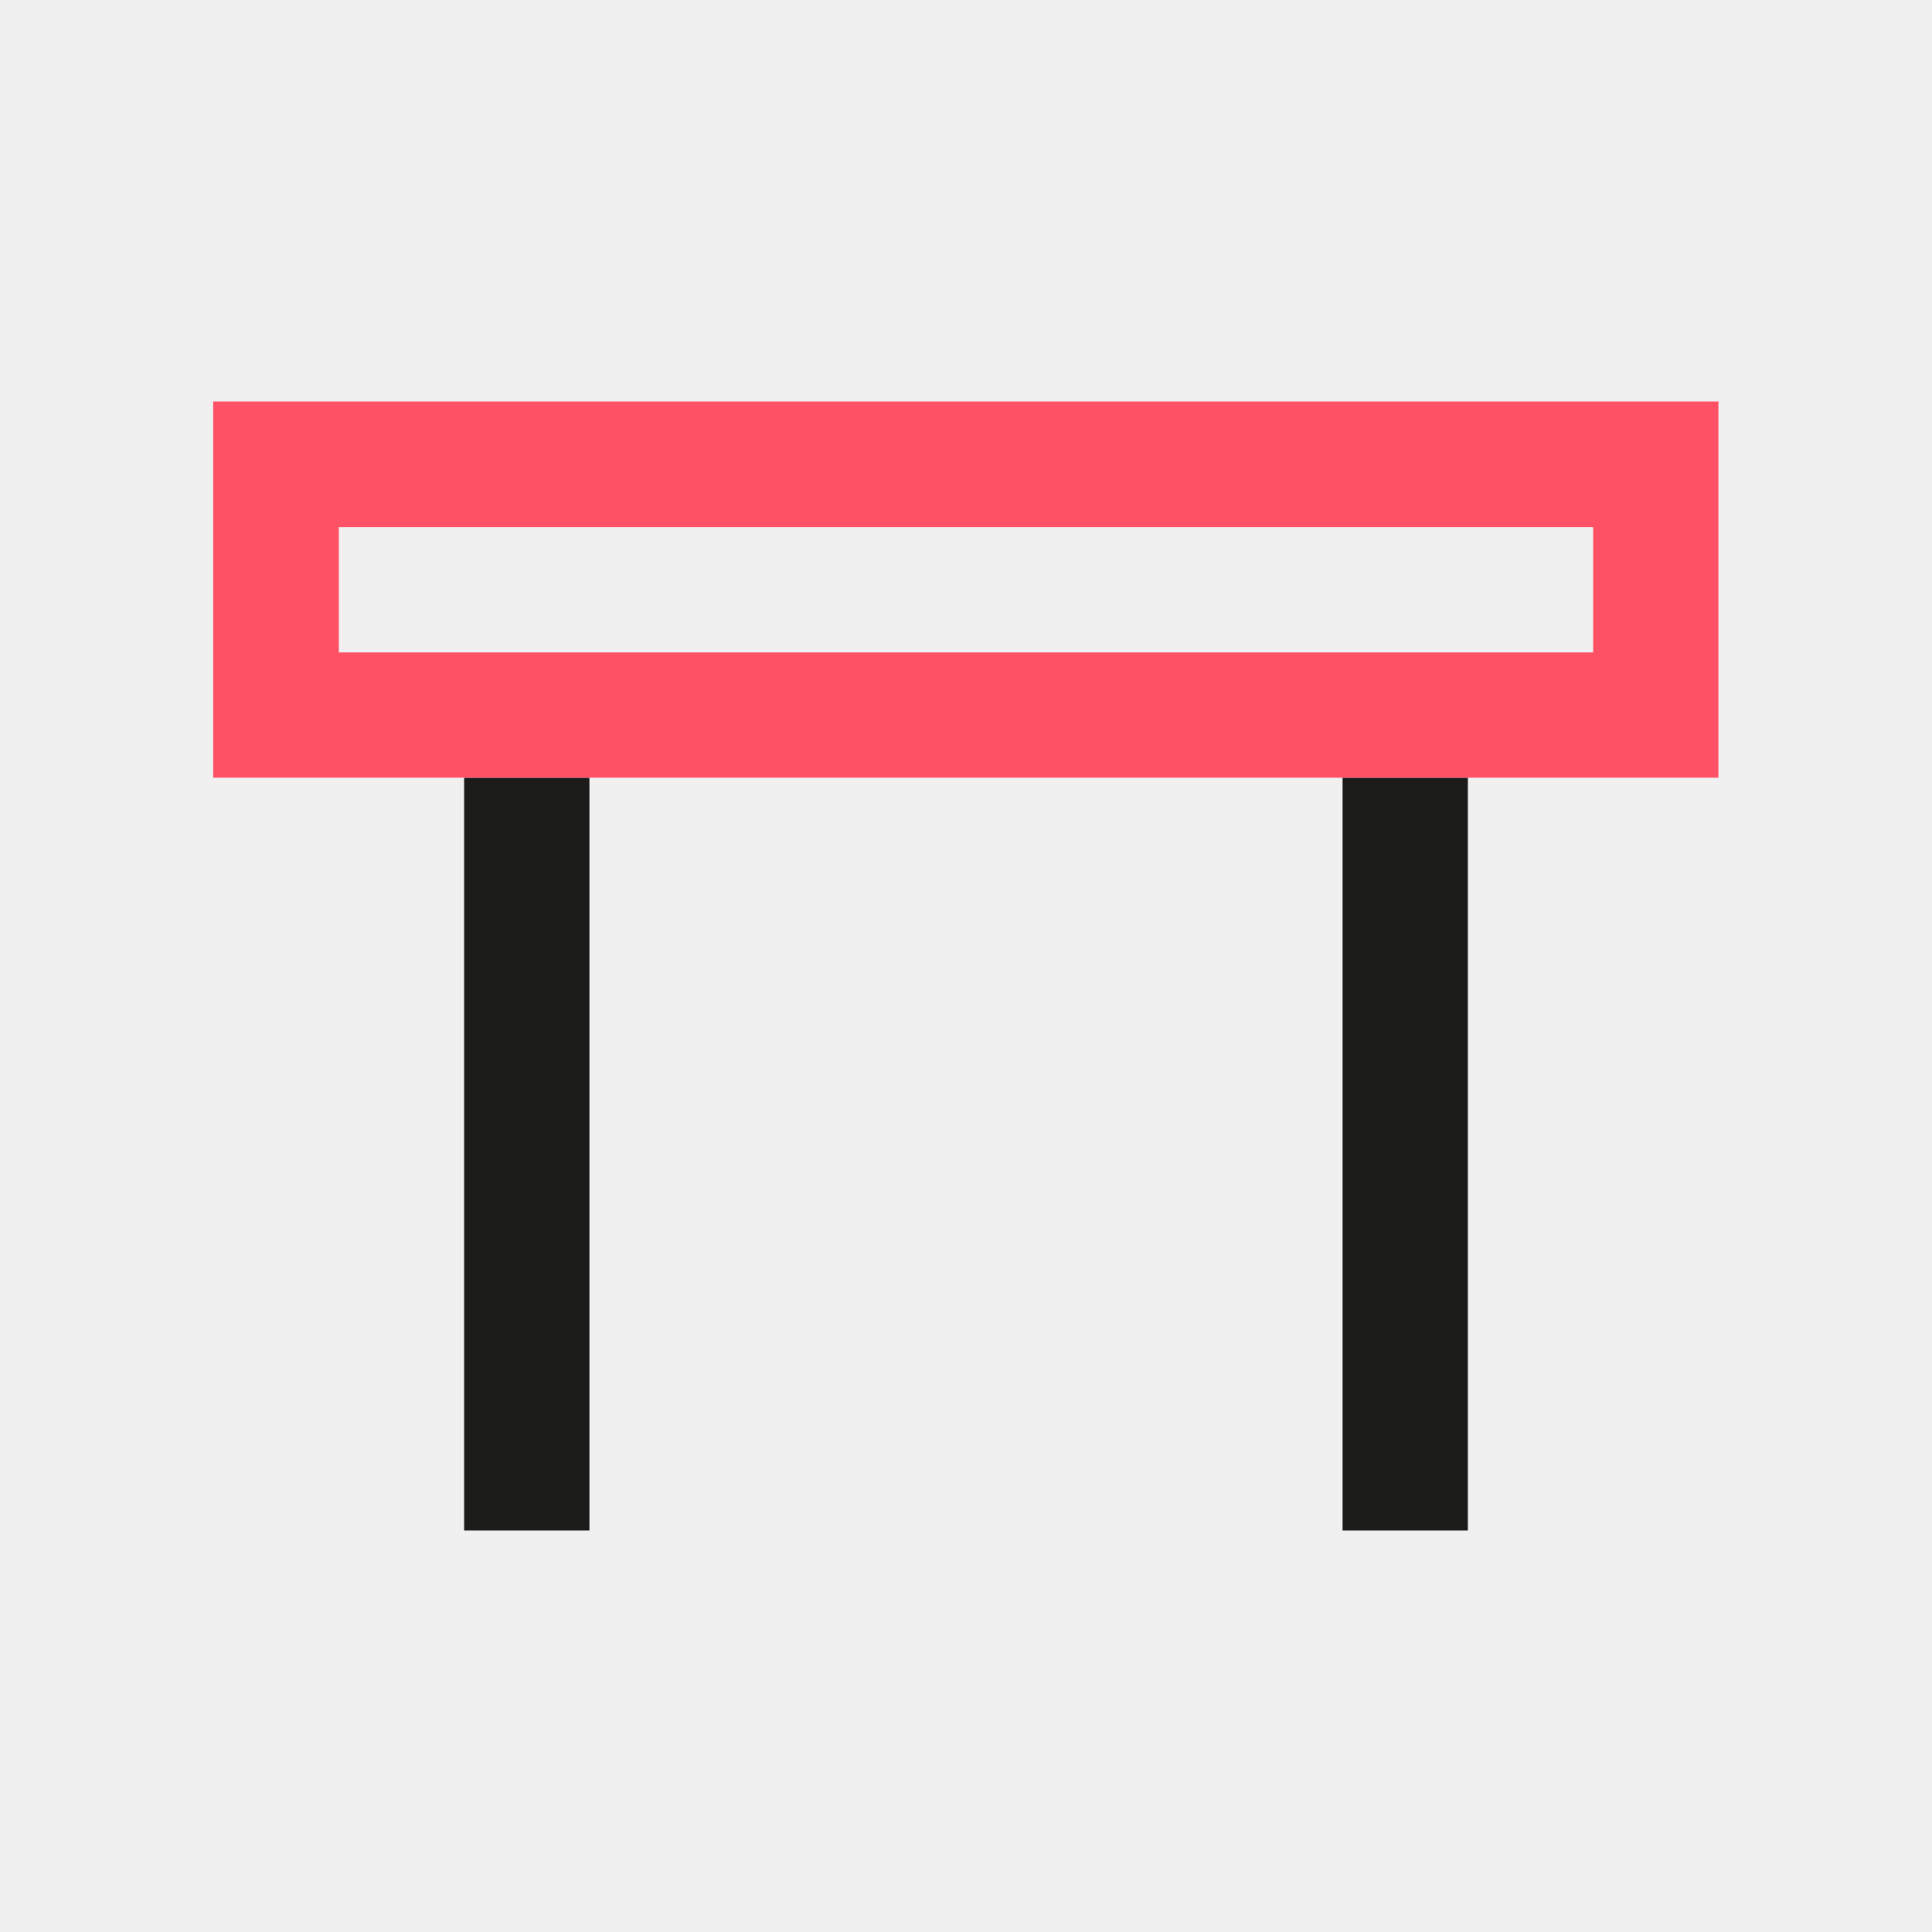
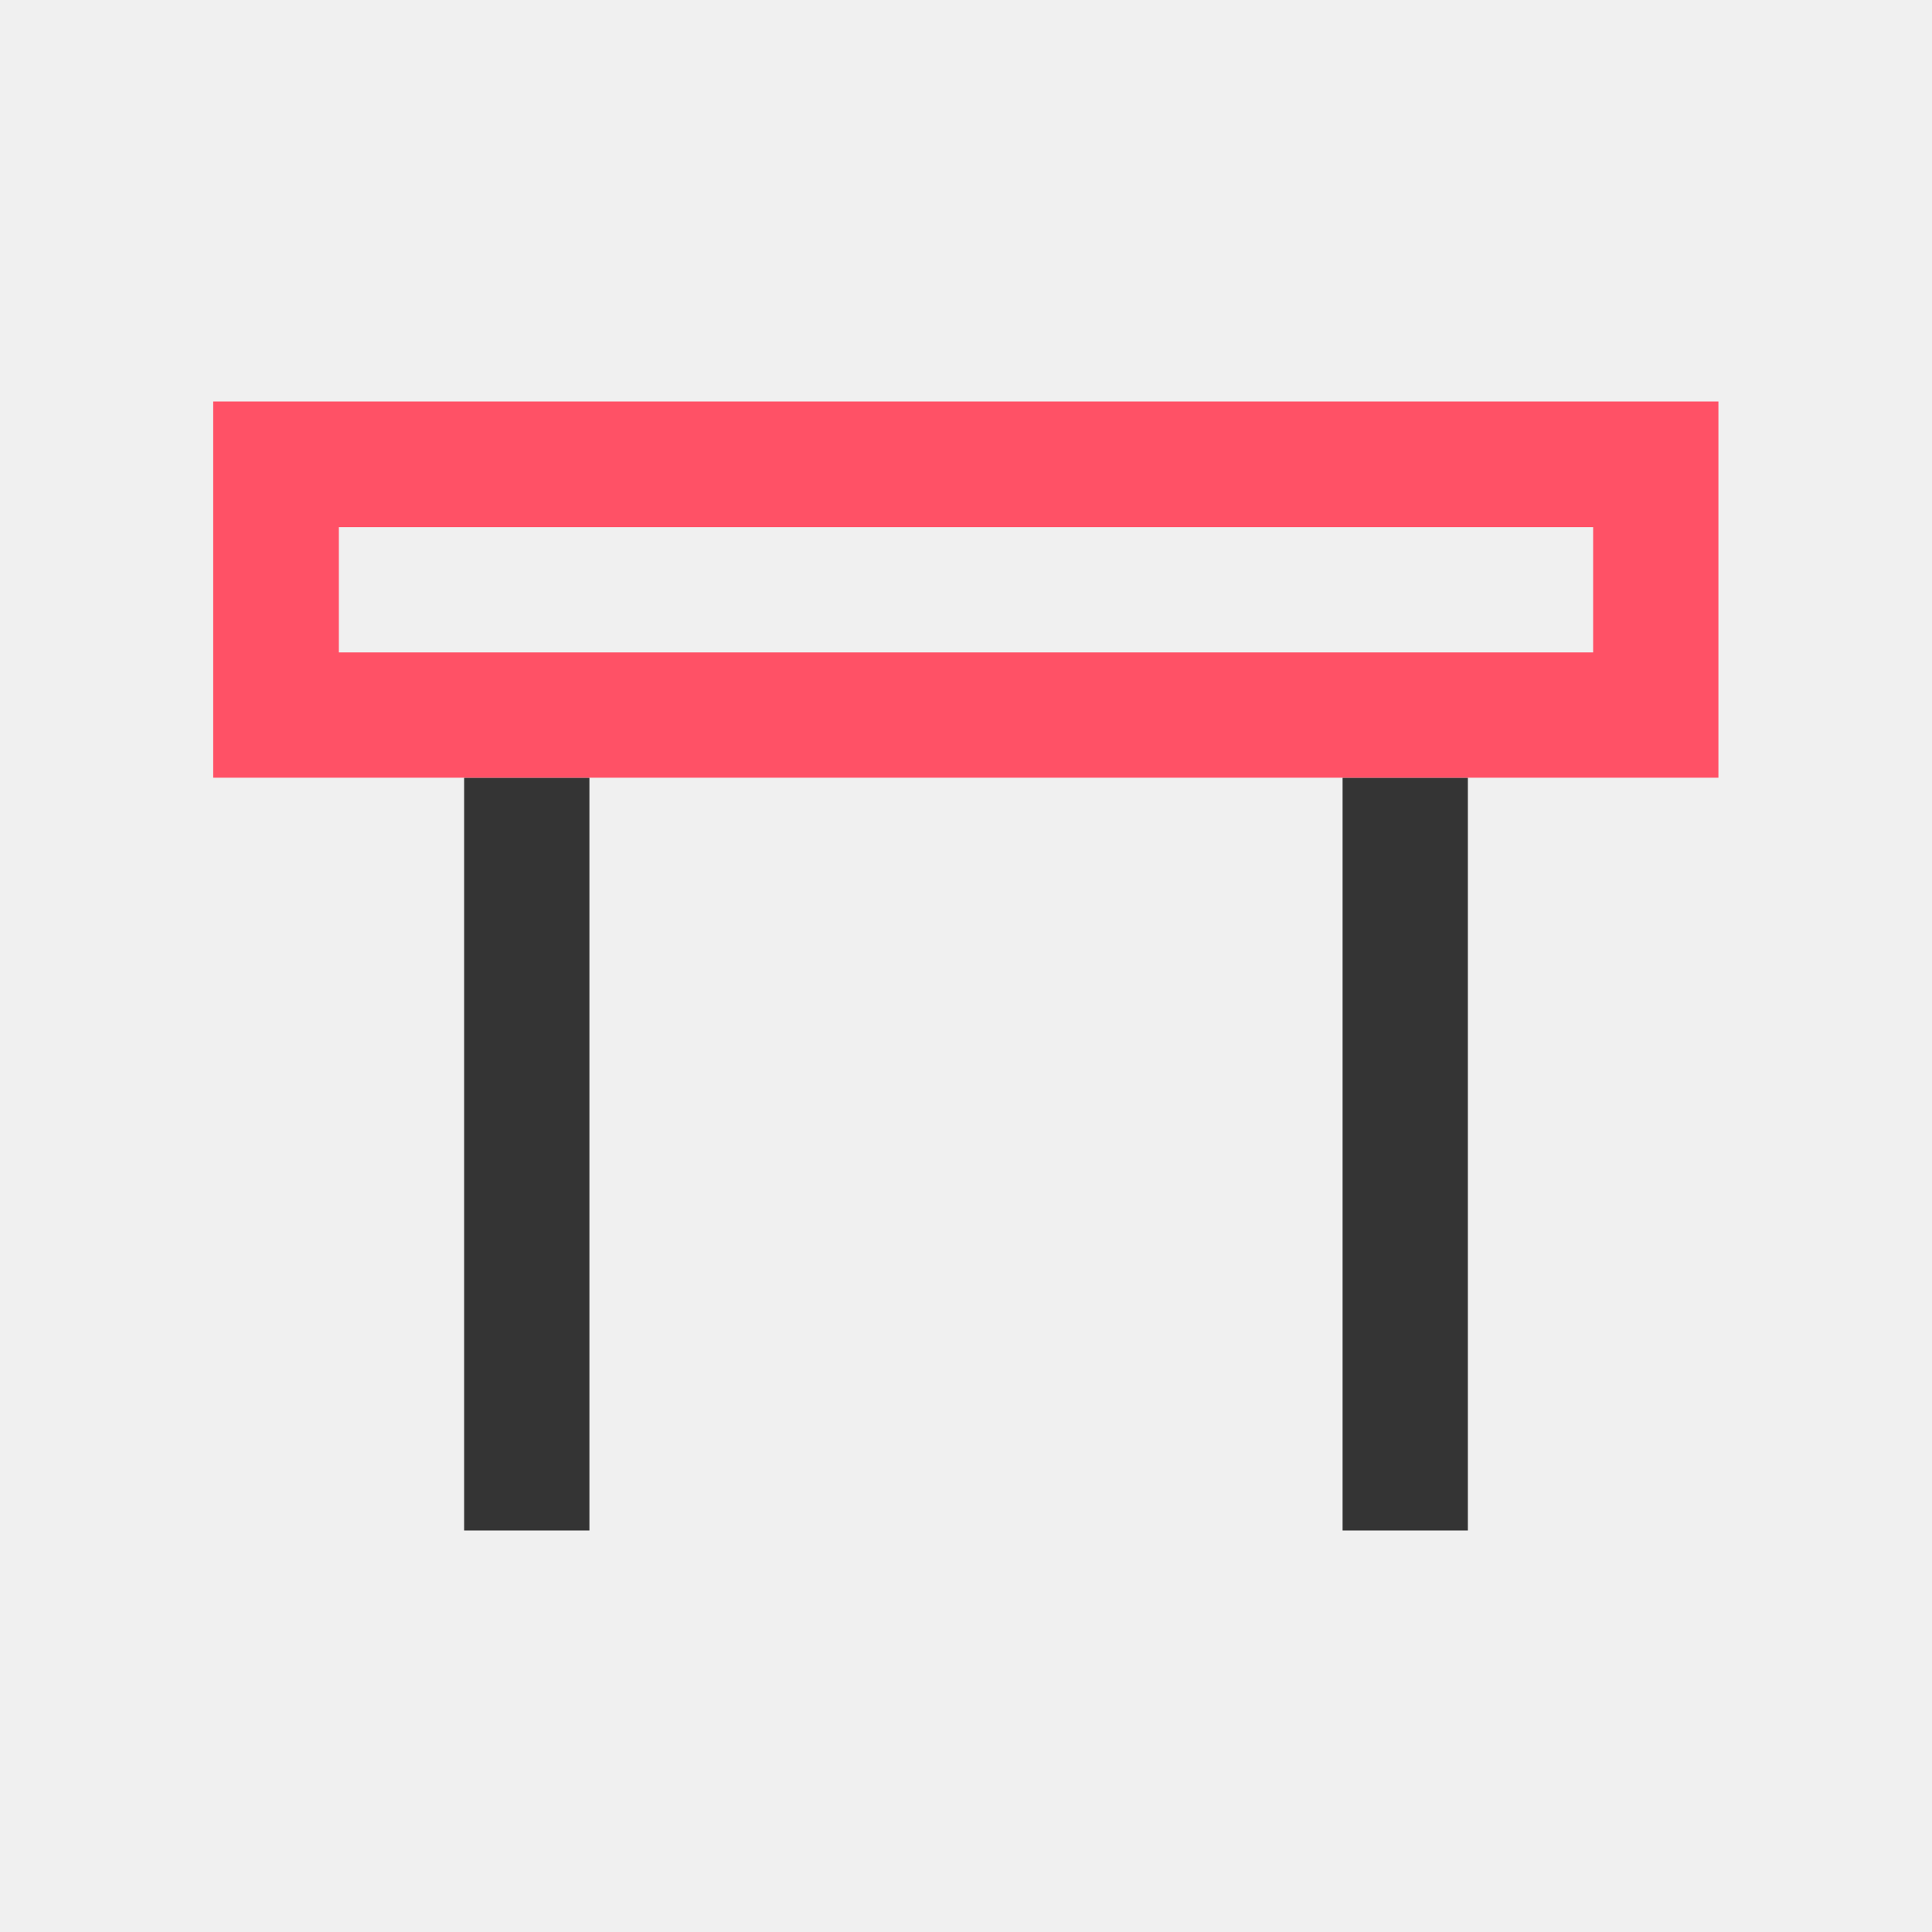
<svg xmlns="http://www.w3.org/2000/svg" version="1.1" id="Capa_1" x="0px" y="0px" viewBox="0 0 512 512" style="enable-background:new 0 0 512 512;" xml:space="preserve">
  <style type="text/css">
- 	.st0{fill:#FFFFFF;}
- 	.st1{fill:#1B1B1A;}
- 	.st2{fill-rule:evenodd;clip-rule:evenodd;fill:#1B1B1A;}
- 	.st3{fill:#BDBDBD;}
- 	.st4{fill:url(#SVGID_1_);}
- 	.st5{fill:#FF5166;}
- 	.st6{fill:#C5C5C5;}
- 	.st7{fill:none;}
- 	.st8{fill-rule:evenodd;clip-rule:evenodd;fill:#FF5166;}
+ 	.svg_base{fill:#343434;}
+ 	.svg_accent{fill:#FF5166;}
</style>
  <g>
-     <g>
-       <rect x="123" y="206.1" class="st1" width="33.2" height="199.5" />
-       <rect x="355.8" y="206.1" class="st1" width="33.2" height="199.5" />
-     </g>
-     <path class="st5" d="M56.5,106.4v99.7h398.9v-99.7H56.5z M422.2,172.9H89.8v-33.2h332.4V172.9z" />
+     <rect x="123" y="206.1" class="svg_base" width="33.2" height="199.5" />
+     <rect x="355.8" y="206.1" class="svg_base" width="33.2" height="199.5" />
+     <path class="svg_accent" d="M56.5,106.4v99.7h398.9v-99.7H56.5z M422.2,172.9H89.8v-33.2h332.4V172.9z" />
  </g>
</svg>
